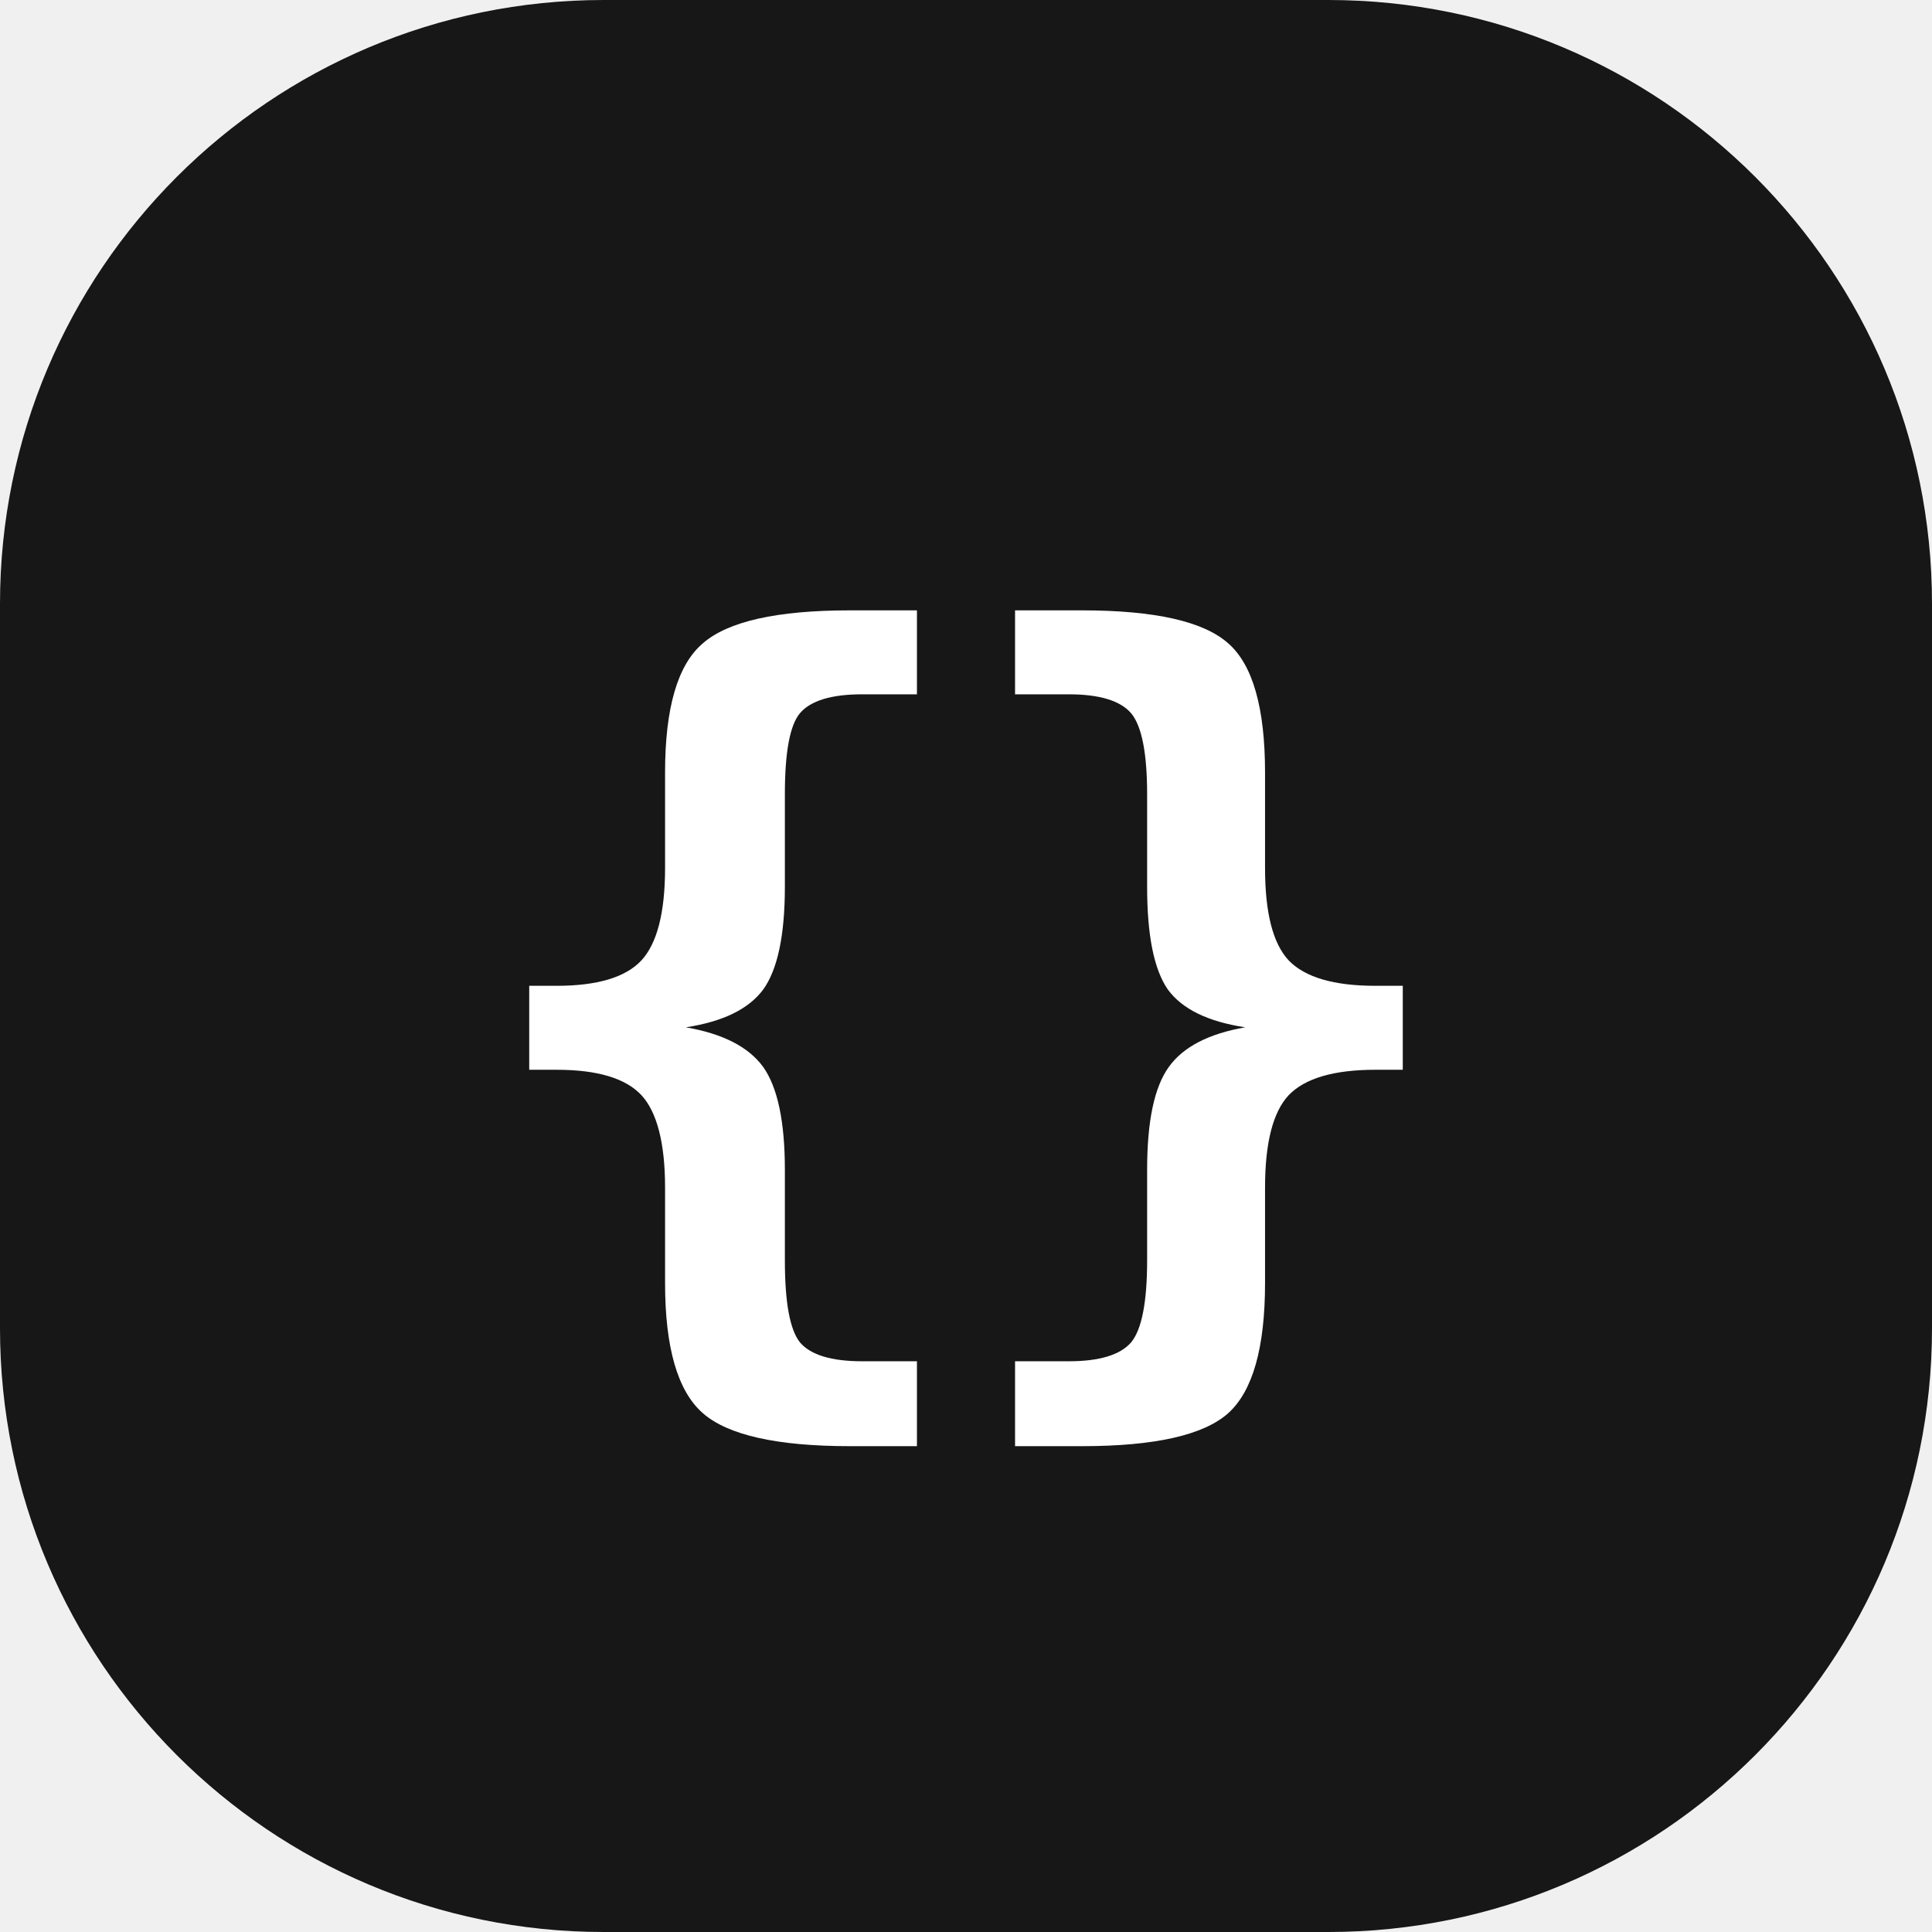
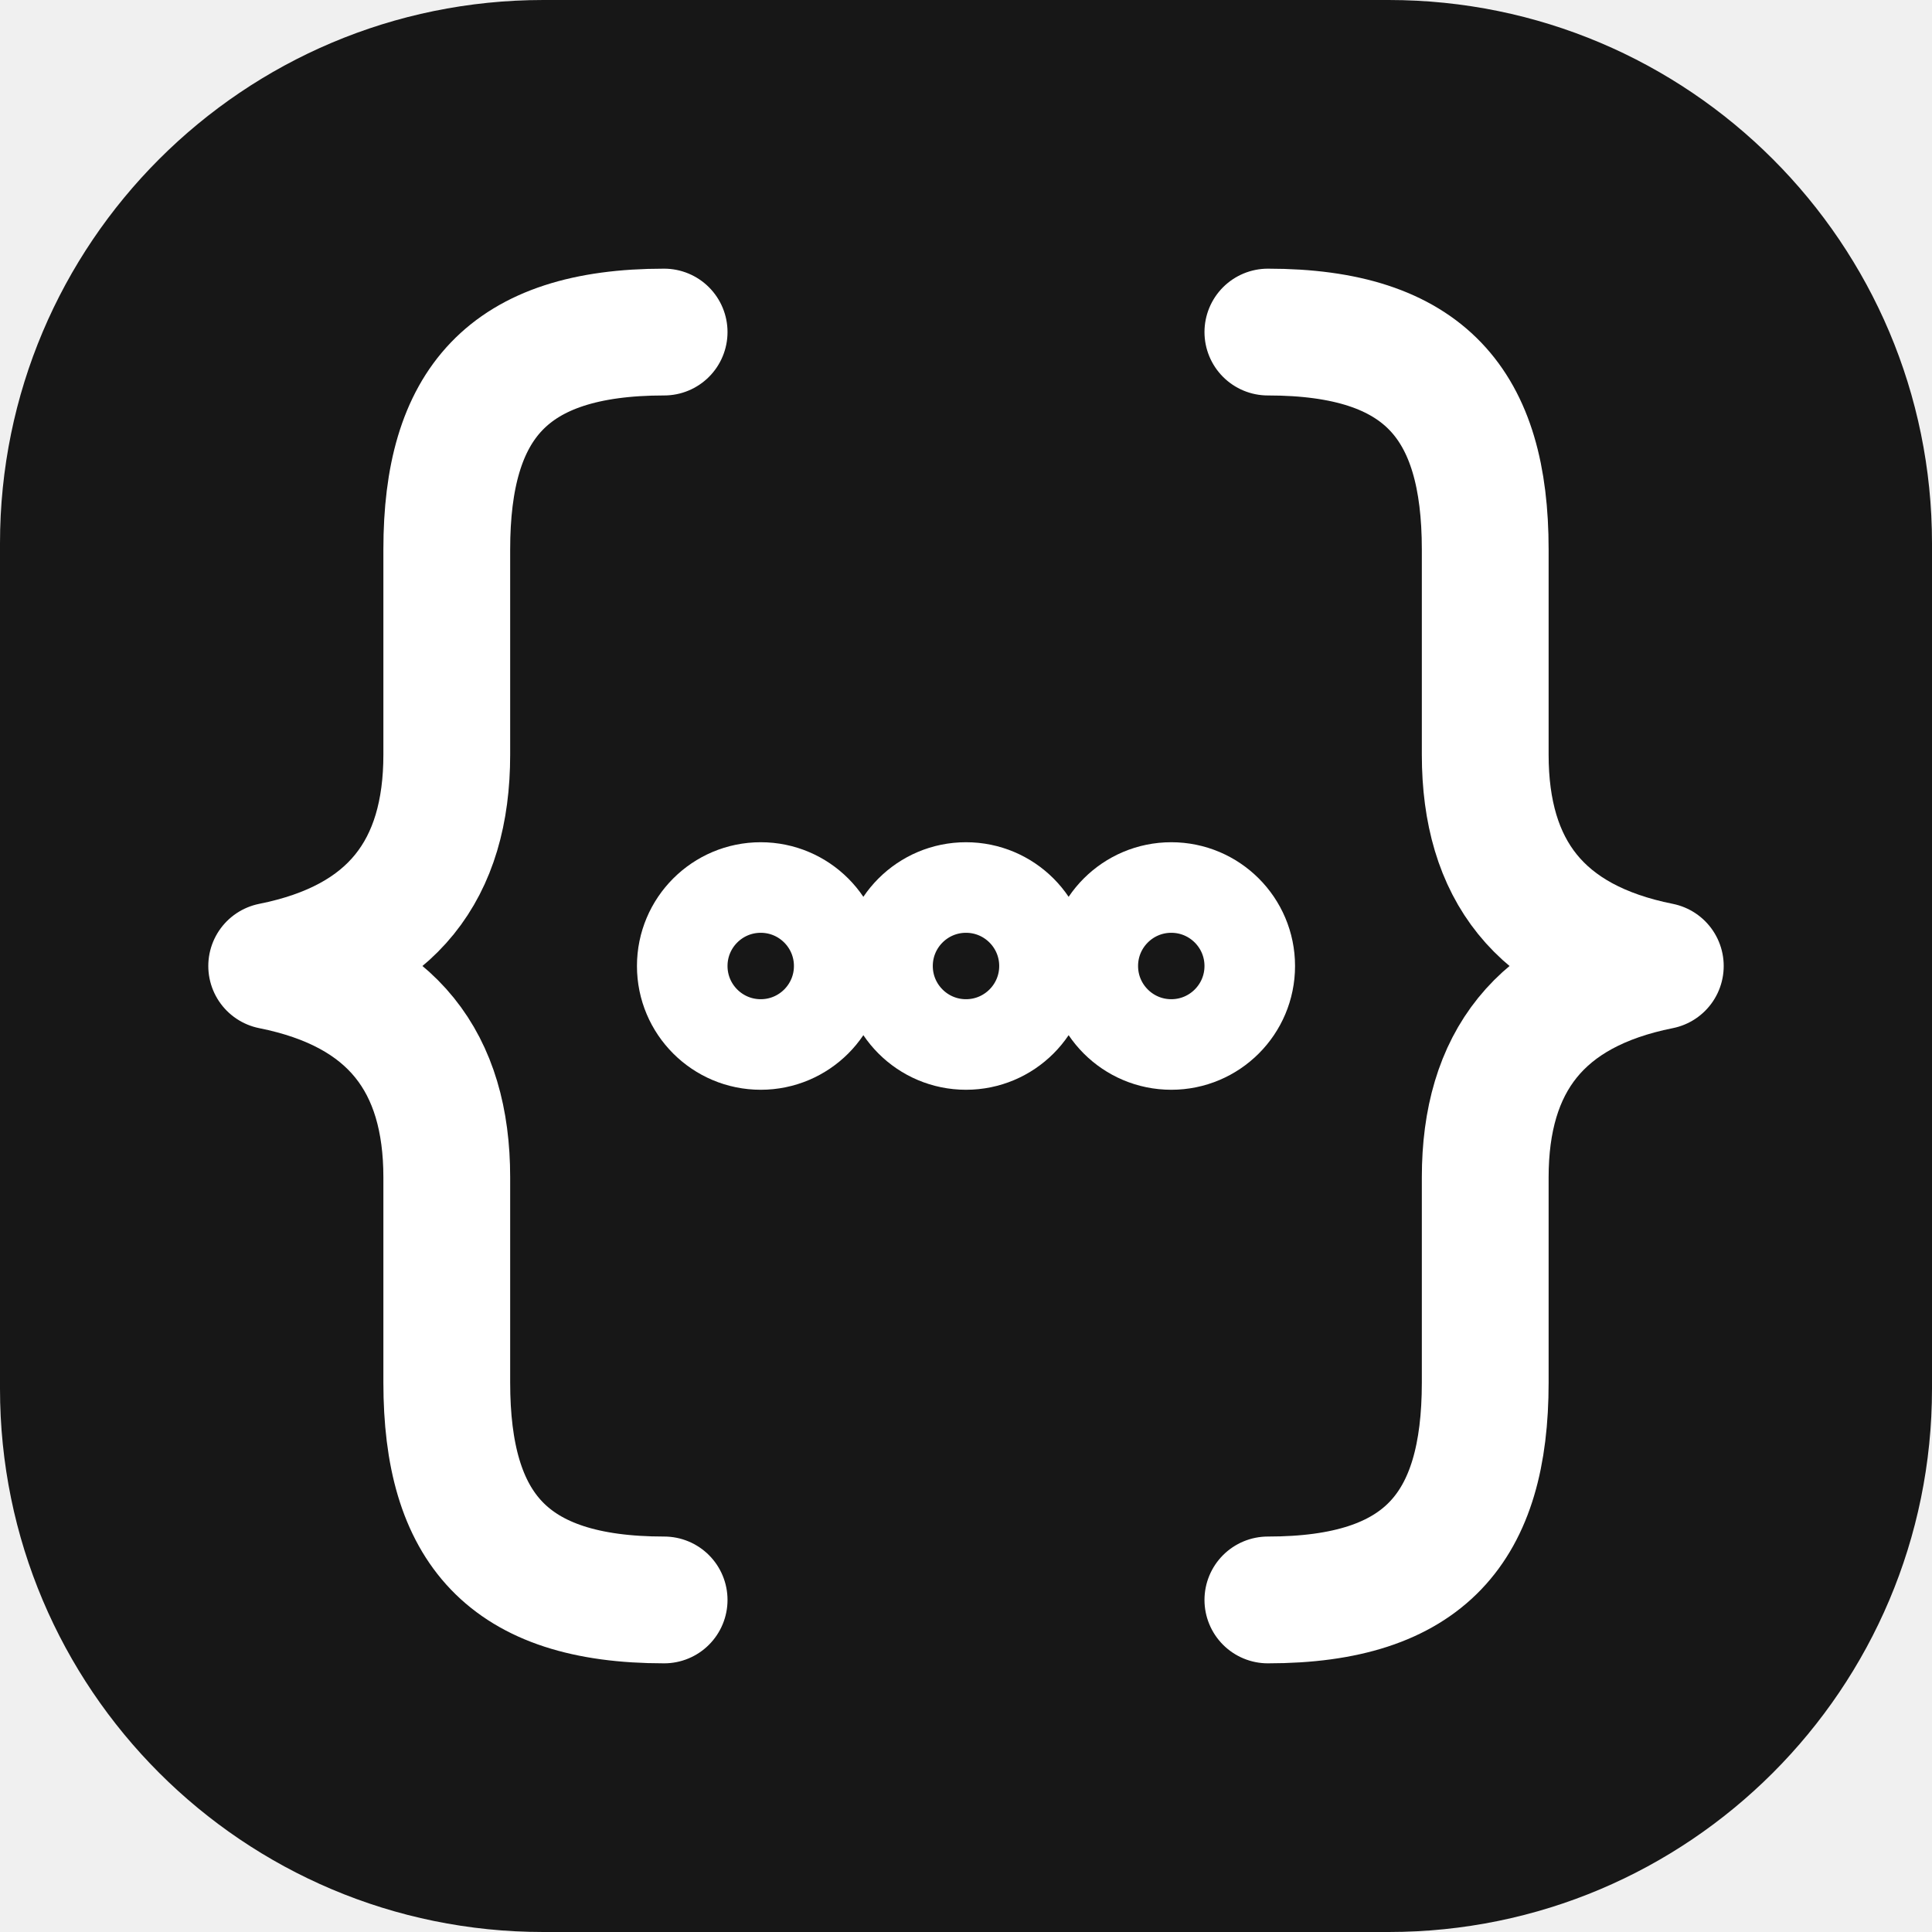
<svg xmlns="http://www.w3.org/2000/svg" viewBox="0 0 32 32">
-   <rect width="32" height="32" rx="10" fill="#171717" />
-   <text x="16" y="21.5" text-anchor="middle" font-family="ui-monospace, Menlo, monospace" font-weight="700" font-size="15" letter-spacing="-1" fill="#fff">{}</text>
+   <rect width="32" height="32" rx="9" fill="#171717" />
+   <g fill="none" stroke="#fff" stroke-linecap="round" stroke-linejoin="round">
+     <path stroke-width="2.1" d="M11 5.5c-2.6 0-3.6 1.2-3.6 3.6v3.4c0 1.9-.9 3.1-2.9 3.5 2 .4 2.9 1.6 2.9 3.5v3.4c0 2.4 1 3.6 3.6 3.6M21 5.5c2.6 0 3.6 1.2 3.6 3.6v3.4c0 1.9.9 3.1 2.9 3.5-2 .4-2.9 1.6-2.9 3.5v3.4c0 2.4-1 3.6-3.6 3.6" />
+     <g stroke-width="1.5">
+       <circle cx="12.6" cy="16" r="1.3" />
+       <circle cx="16" cy="16" r="1.3" />
+       <circle cx="19.4" cy="16" r="1.3" />
+     </g>
+   </g>
</svg>
